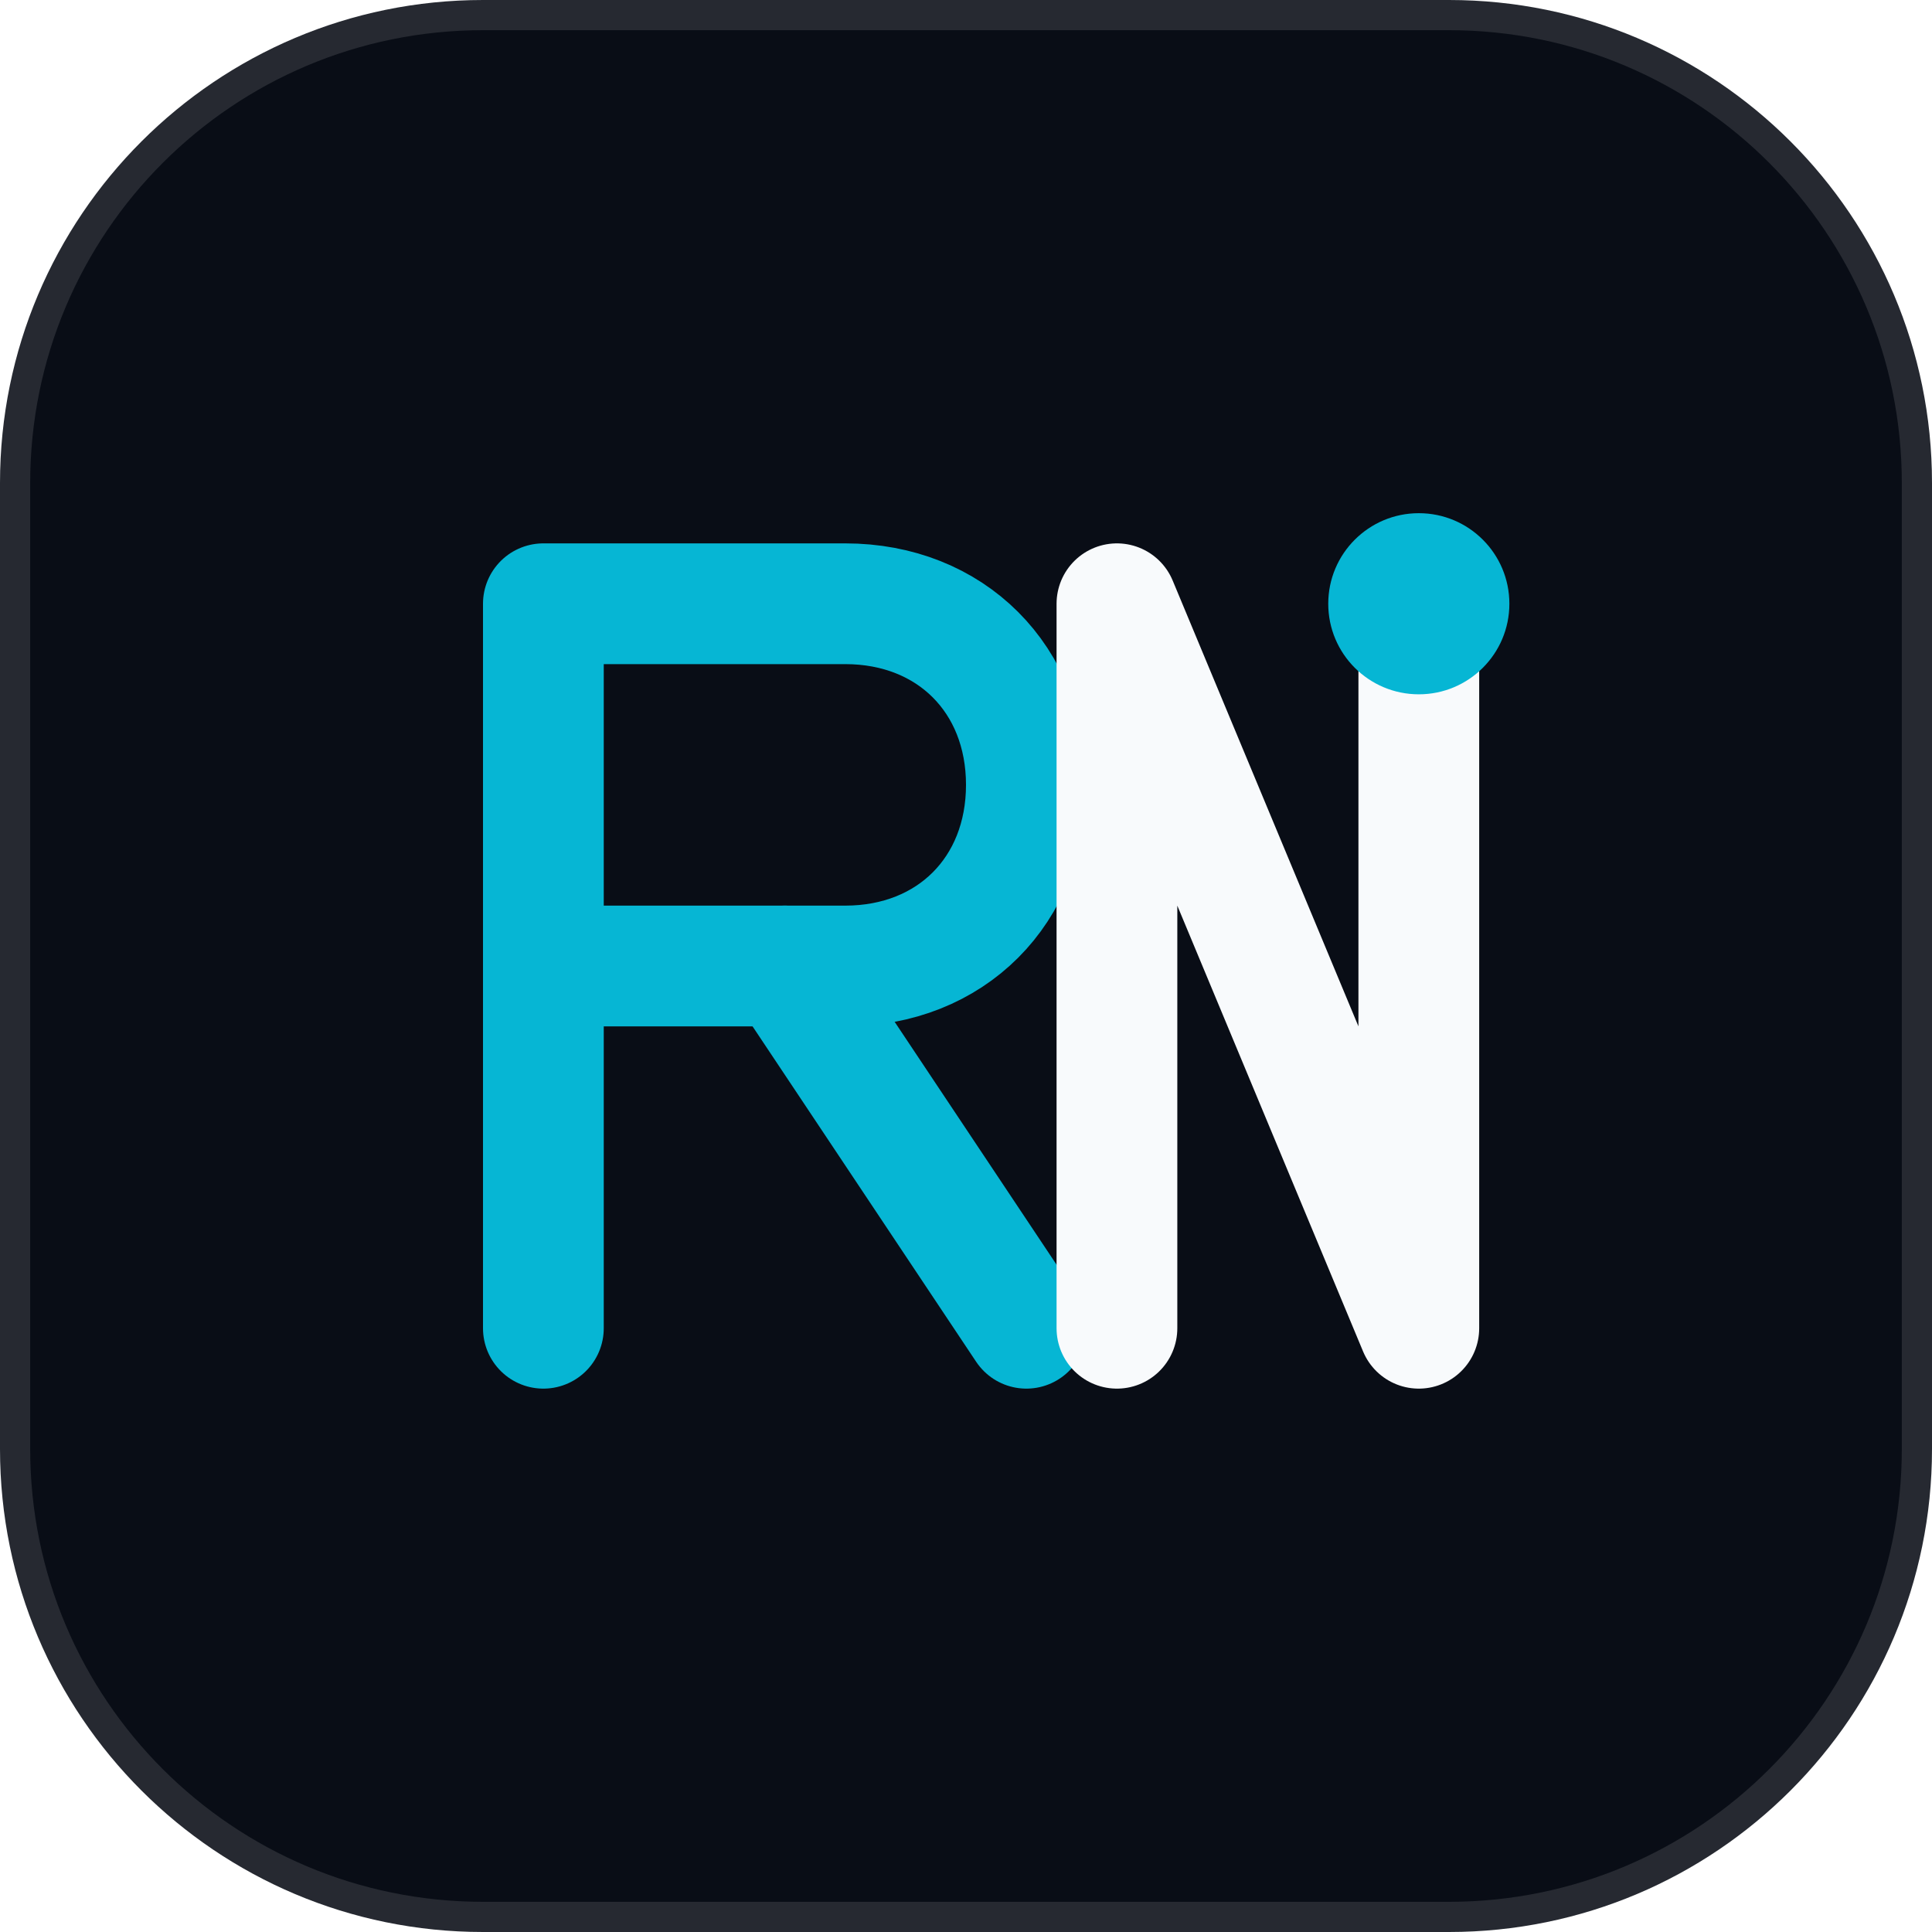
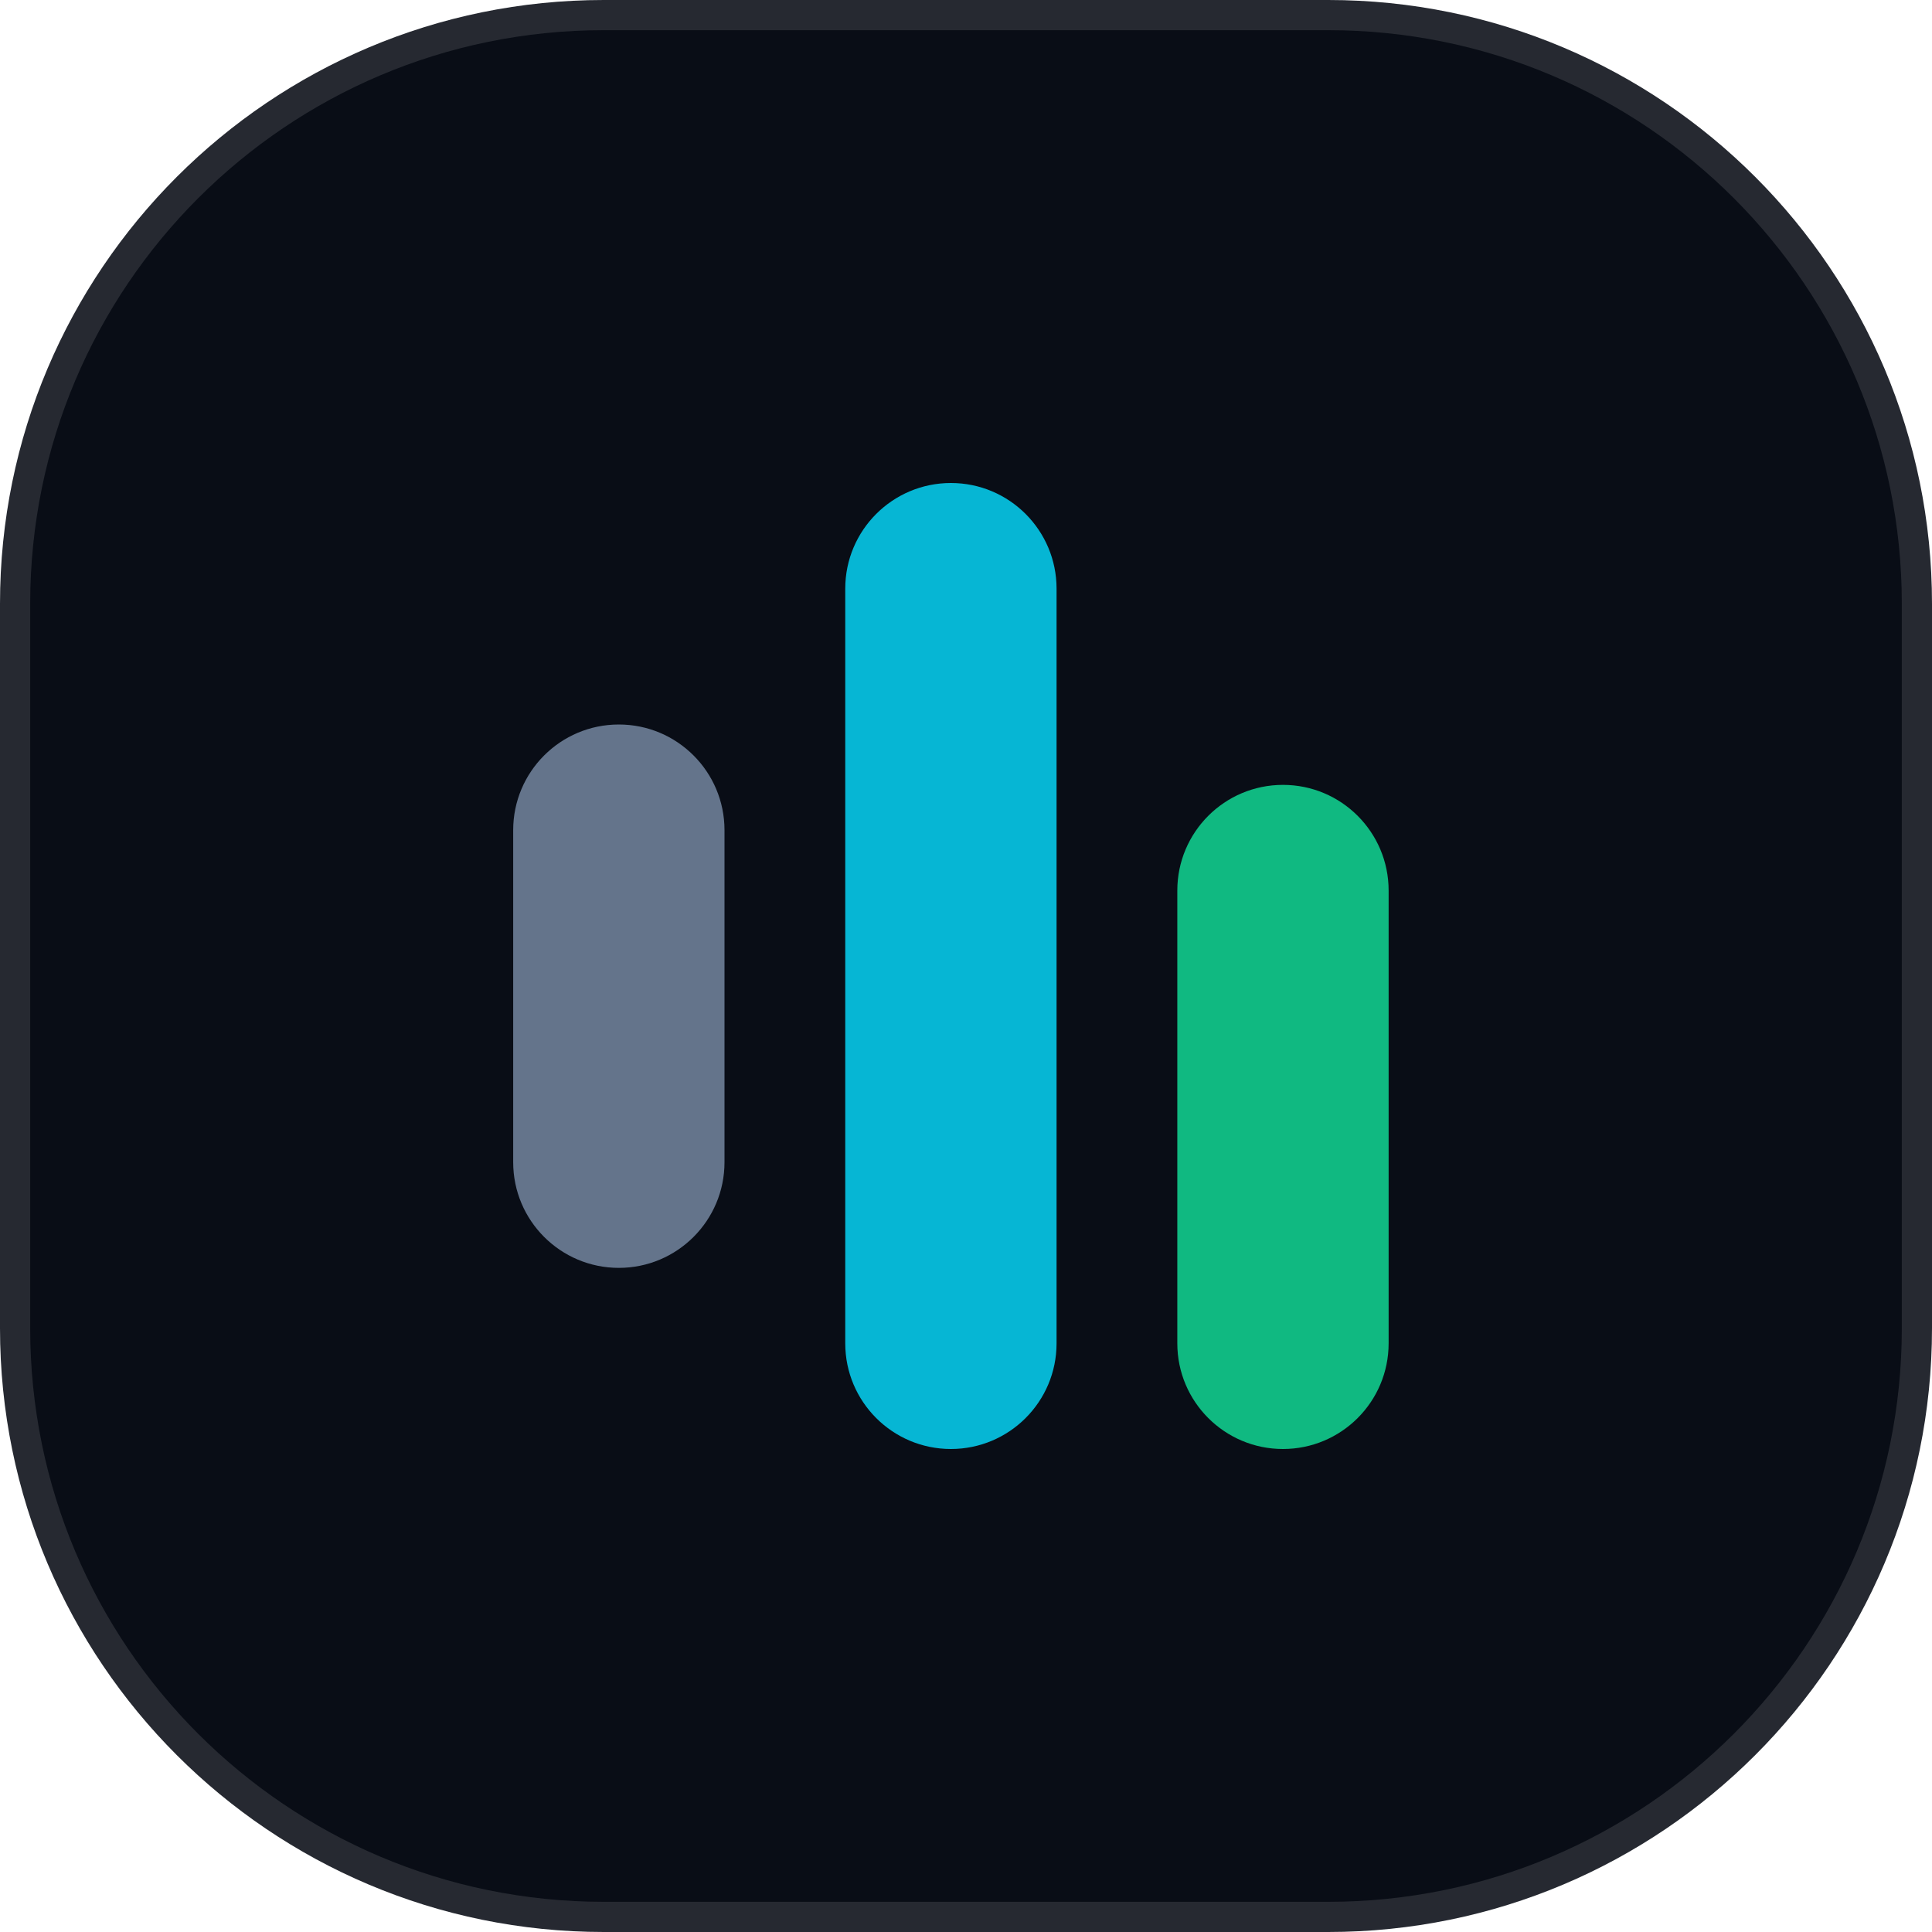
<svg xmlns="http://www.w3.org/2000/svg" width="64" height="64" viewBox="0 0 64 64" fill="none">
-   <rect width="64" height="64" rx="16" fill="#090d16" stroke="rgba(255,255,255,0.12)" stroke-width="2" />
-   <path d="M18 44V20H28C31.5 20 34 22.5 34 26C34 29.5 31.5 32 28 32H18" stroke="#06b6d4" stroke-width="4" stroke-linecap="round" stroke-linejoin="round" />
-   <path d="M26 32L34 44" stroke="#06b6d4" stroke-width="4" stroke-linecap="round" />
-   <path d="M37 44V20L47 44V20" stroke="#f8fafc" stroke-width="4" stroke-linecap="round" stroke-linejoin="round" />
-   <circle cx="47" cy="20" r="3" fill="#06b6d4" />
+   <rect width="64" height="64" rx="20" fill="#090d16" stroke="rgba(255,255,255,0.12)" stroke-width="2" />
+   <rect x="17" y="24" width="7" height="18" rx="3.5" fill="#64748b" />
+   <rect x="28" y="16" width="7" height="32" rx="3.5" fill="#06b6d4" />
+   <rect x="39" y="26" width="7" height="22" rx="3.5" fill="#10b981" />
</svg>
